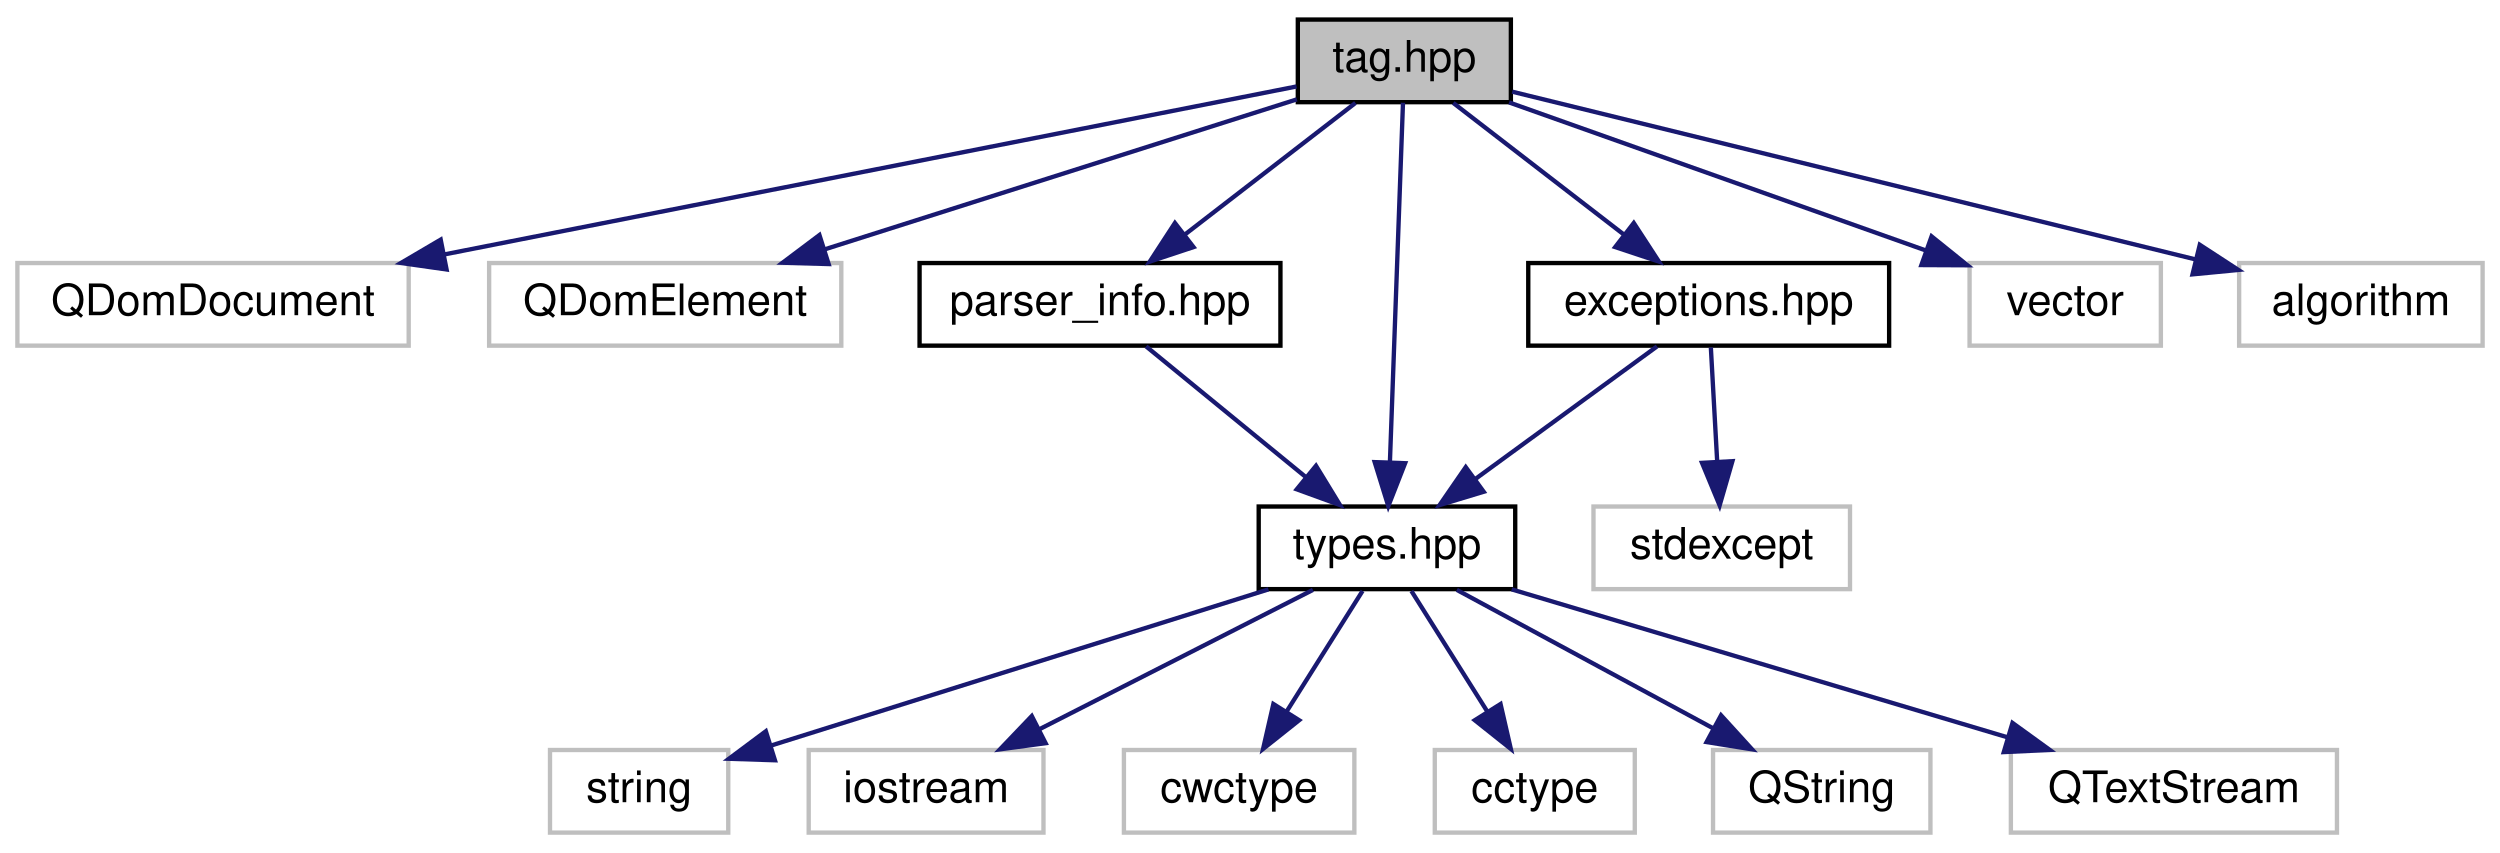
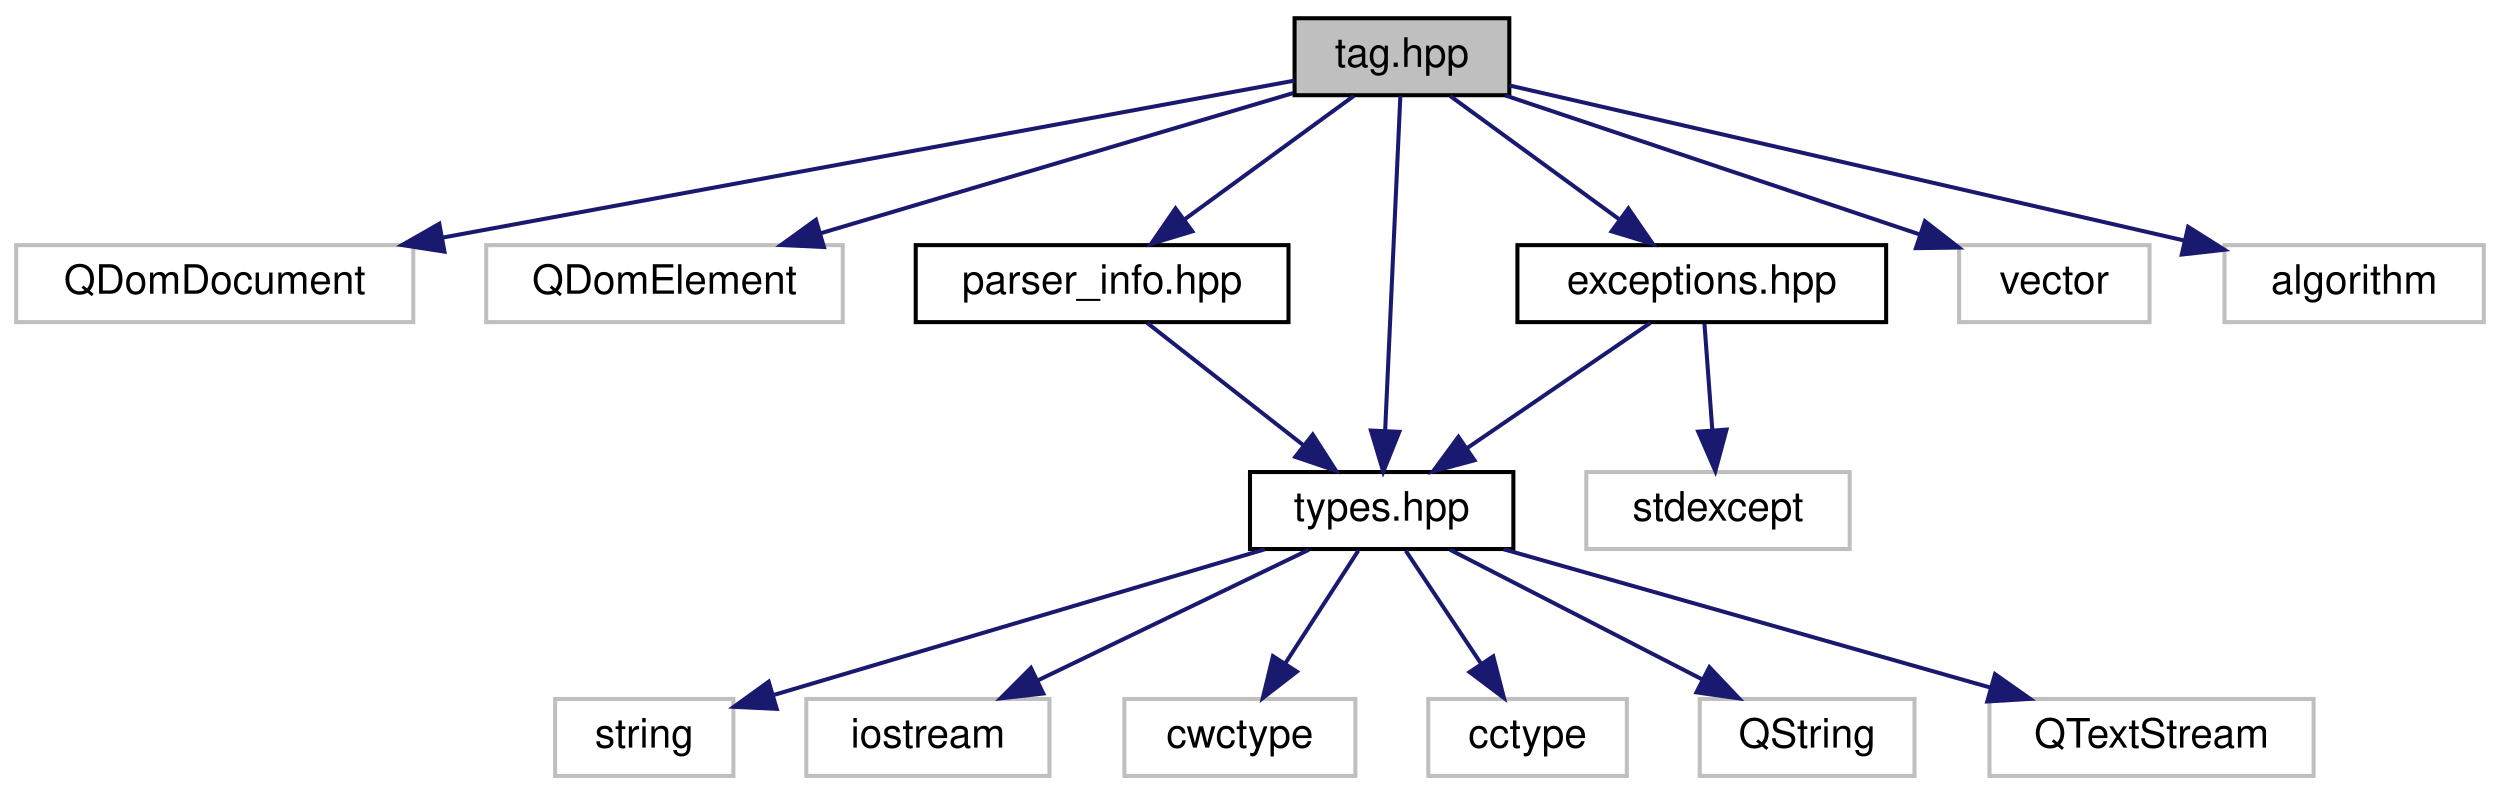
- <svg xmlns="http://www.w3.org/2000/svg" xmlns:xlink="http://www.w3.org/1999/xlink" width="575pt" height="196pt" viewBox="0.00 0.00 575.00 196.00">
+ <svg xmlns="http://www.w3.org/2000/svg" xmlns:xlink="http://www.w3.org/1999/xlink" width="617pt" height="196pt" viewBox="0.00 0.00 617.00 196.00">
  <g id="graph0" class="graph" transform="scale(1 1) rotate(0) translate(4 192)">
    <g id="node1" class="node">
-       <polygon fill="#bfbfbf" stroke="black" points="294.5,-168.5 294.5,-187.5 343.5,-187.5 343.5,-168.5 294.5,-168.5" />
-       <text text-anchor="middle" x="319" y="-175.5" font-family="Helvetica,sans-Serif" font-size="10.00">tag.hpp</text>
+       <g id="a_node1">
+         <a xlink:title=" ">
+           <polygon fill="#bfbfbf" stroke="black" points="315.5,-168.5 315.5,-187.5 368.5,-187.5 368.5,-168.5 315.5,-168.5" />
+           <text text-anchor="middle" x="342" y="-175.5" font-family="Helvetica,sans-Serif" font-size="10.00">tag.hpp</text>
+         </a>
+       </g>
    </g>
    <g id="node2" class="node">
-       <polygon fill="none" stroke="#bfbfbf" points="0,-112.5 0,-131.5 90,-131.5 90,-112.5 0,-112.5" />
-       <text text-anchor="middle" x="45" y="-119.5" font-family="Helvetica,sans-Serif" font-size="10.00">QDomDocument</text>
+       <g id="a_node2">
+         <a xlink:title=" ">
+           <polygon fill="none" stroke="#bfbfbf" points="0,-112.5 0,-131.5 98,-131.5 98,-112.5 0,-112.5" />
+           <text text-anchor="middle" x="49" y="-119.5" font-family="Helvetica,sans-Serif" font-size="10.00">QDomDocument</text>
+         </a>
+       </g>
    </g>
    <g id="edge1" class="edge">
-       <path fill="none" stroke="midnightblue" d="M294.201,-172.113C250.118,-163.425 157.204,-145.113 98.123,-133.469" />
-       <polygon fill="midnightblue" stroke="midnightblue" points="98.713,-130.018 88.225,-131.519 97.359,-136.886 98.713,-130.018" />
+       <path fill="none" stroke="midnightblue" d="M315.48,-172.11C268.24,-163.41 168.57,-145.04 105.42,-133.4" />
+       <polygon fill="midnightblue" stroke="midnightblue" points="105.69,-129.89 95.22,-131.52 104.42,-136.77 105.69,-129.89" />
    </g>
    <g id="node3" class="node">
-       <polygon fill="none" stroke="#bfbfbf" points="108.5,-112.5 108.5,-131.5 189.5,-131.5 189.5,-112.5 108.5,-112.5" />
-       <text text-anchor="middle" x="149" y="-119.5" font-family="Helvetica,sans-Serif" font-size="10.00">QDomElement</text>
+       <g id="a_node3">
+         <a xlink:title=" ">
+           <polygon fill="none" stroke="#bfbfbf" points="116,-112.5 116,-131.5 204,-131.5 204,-112.5 116,-112.5" />
+           <text text-anchor="middle" x="160" y="-119.5" font-family="Helvetica,sans-Serif" font-size="10.00">QDomElement</text>
+         </a>
+       </g>
    </g>
    <g id="edge2" class="edge">
-       <path fill="none" stroke="midnightblue" d="M294.281,-169.148C265.739,-160.082 218.515,-145.081 185.687,-134.653" />
-       <polygon fill="midnightblue" stroke="midnightblue" points="186.588,-131.267 175.997,-131.576 184.468,-137.939 186.588,-131.267" />
+       <path fill="none" stroke="midnightblue" d="M315.15,-169.03C284.37,-159.9 233.67,-144.86 198.65,-134.47" />
+       <polygon fill="midnightblue" stroke="midnightblue" points="199.35,-131.03 188.77,-131.54 197.36,-137.74 199.35,-131.03" />
    </g>
    <g id="node4" class="node">
      <g id="a_node4">
-         <a xlink:href="parser__info_8hpp.html" target="_top" xlink:title="parser_info.hpp">
-           <polygon fill="none" stroke="black" points="207.5,-112.5 207.5,-131.5 290.5,-131.5 290.5,-112.5 207.5,-112.5" />
-           <text text-anchor="middle" x="249" y="-119.5" font-family="Helvetica,sans-Serif" font-size="10.00">parser_info.hpp</text>
+         <a xlink:href="parser__info_8hpp.html" target="_top" xlink:title=" ">
+           <polygon fill="none" stroke="black" points="222,-112.5 222,-131.5 314,-131.5 314,-112.5 222,-112.5" />
+           <text text-anchor="middle" x="268" y="-119.5" font-family="Helvetica,sans-Serif" font-size="10.00">parser_info.hpp</text>
        </a>
      </g>
    </g>
    <g id="edge3" class="edge">
-       <path fill="none" stroke="midnightblue" d="M307.753,-168.324C297.203,-160.185 281.199,-147.839 268.558,-138.087" />
-       <polygon fill="midnightblue" stroke="midnightblue" points="270.507,-135.171 260.451,-131.834 266.231,-140.713 270.507,-135.171" />
+       <path fill="none" stroke="midnightblue" d="M330.11,-168.32C318.85,-160.11 301.71,-147.6 288.29,-137.81" />
+       <polygon fill="midnightblue" stroke="midnightblue" points="290.25,-134.9 280.11,-131.83 286.12,-140.56 290.25,-134.9" />
    </g>
    <g id="node5" class="node">
      <g id="a_node5">
-         <a xlink:href="types_8hpp.html" target="_top" xlink:title="types.hpp">
-           <polygon fill="none" stroke="black" points="285.5,-56.5 285.5,-75.5 344.5,-75.5 344.5,-56.5 285.5,-56.5" />
-           <text text-anchor="middle" x="315" y="-63.5" font-family="Helvetica,sans-Serif" font-size="10.00">types.hpp</text>
+         <a xlink:href="types_8hpp.html" target="_top" xlink:title=" ">
+           <polygon fill="none" stroke="black" points="304.5,-56.5 304.5,-75.5 369.5,-75.5 369.5,-56.5 304.5,-56.5" />
+           <text text-anchor="middle" x="337" y="-63.5" font-family="Helvetica,sans-Serif" font-size="10.00">types.hpp</text>
        </a>
      </g>
    </g>
    <g id="edge11" class="edge">
-       <path fill="none" stroke="midnightblue" d="M318.686,-168.368C318.041,-150.617 316.552,-109.666 315.676,-85.597" />
-       <polygon fill="midnightblue" stroke="midnightblue" points="319.174,-85.458 315.312,-75.591 312.178,-85.712 319.174,-85.458" />
+       <path fill="none" stroke="midnightblue" d="M341.61,-168.37C340.8,-150.62 338.94,-109.67 337.85,-85.6" />
+       <polygon fill="midnightblue" stroke="midnightblue" points="341.34,-85.42 337.39,-75.59 334.35,-85.74 341.34,-85.42" />
    </g>
    <g id="node12" class="node">
      <g id="a_node12">
-         <a xlink:href="exceptions_8hpp.html" target="_top" xlink:title="exceptions.hpp">
-           <polygon fill="none" stroke="black" points="347.5,-112.5 347.5,-131.5 430.5,-131.5 430.5,-112.5 347.5,-112.5" />
-           <text text-anchor="middle" x="389" y="-119.5" font-family="Helvetica,sans-Serif" font-size="10.00">exceptions.hpp</text>
+         <a xlink:href="exceptions_8hpp.html" target="_top" xlink:title=" ">
+           <polygon fill="none" stroke="black" points="370.5,-112.5 370.5,-131.5 461.5,-131.5 461.5,-112.5 370.5,-112.5" />
+           <text text-anchor="middle" x="416" y="-119.5" font-family="Helvetica,sans-Serif" font-size="10.00">exceptions.hpp</text>
        </a>
      </g>
    </g>
    <g id="edge12" class="edge">
-       <path fill="none" stroke="midnightblue" d="M330.247,-168.324C340.797,-160.185 356.801,-147.839 369.442,-138.087" />
-       <polygon fill="midnightblue" stroke="midnightblue" points="371.769,-140.713 377.549,-131.834 367.493,-135.171 371.769,-140.713" />
+       <path fill="none" stroke="midnightblue" d="M353.89,-168.32C365.15,-160.11 382.29,-147.6 395.71,-137.81" />
+       <polygon fill="midnightblue" stroke="midnightblue" points="397.88,-140.56 403.89,-131.83 393.75,-134.9 397.88,-140.56" />
    </g>
    <g id="node14" class="node">
-       <polygon fill="none" stroke="#bfbfbf" points="449,-112.5 449,-131.5 493,-131.5 493,-112.5 449,-112.5" />
-       <text text-anchor="middle" x="471" y="-119.5" font-family="Helvetica,sans-Serif" font-size="10.00">vector</text>
+       <g id="a_node14">
+         <a xlink:title=" ">
+           <polygon fill="none" stroke="#bfbfbf" points="479.5,-112.5 479.5,-131.5 526.5,-131.5 526.5,-112.5 479.5,-112.5" />
+           <text text-anchor="middle" x="503" y="-119.5" font-family="Helvetica,sans-Serif" font-size="10.00">vector</text>
+         </a>
+       </g>
    </g>
    <g id="edge15" class="edge">
-       <path fill="none" stroke="midnightblue" d="M343.085,-168.444C368.994,-159.239 410.323,-144.556 438.96,-134.383" />
-       <polygon fill="midnightblue" stroke="midnightblue" points="440.263,-137.634 448.514,-130.988 437.92,-131.038 440.263,-137.634" />
+       <path fill="none" stroke="midnightblue" d="M367.51,-168.44C395.15,-159.17 439.37,-144.34 469.72,-134.16" />
+       <polygon fill="midnightblue" stroke="midnightblue" points="471.07,-137.4 479.44,-130.9 468.85,-130.76 471.07,-137.4" />
    </g>
    <g id="node15" class="node">
-       <polygon fill="none" stroke="#bfbfbf" points="511,-112.5 511,-131.5 567,-131.5 567,-112.5 511,-112.5" />
-       <text text-anchor="middle" x="539" y="-119.5" font-family="Helvetica,sans-Serif" font-size="10.00">algorithm</text>
+       <g id="a_node15">
+         <a xlink:title=" ">
+           <polygon fill="none" stroke="#bfbfbf" points="545,-112.5 545,-131.5 609,-131.5 609,-112.5 545,-112.5" />
+           <text text-anchor="middle" x="577" y="-119.5" font-family="Helvetica,sans-Serif" font-size="10.00">algorithm</text>
+         </a>
+       </g>
    </g>
    <g id="edge16" class="edge">
-       <path fill="none" stroke="midnightblue" d="M343.809,-170.91C382.07,-161.519 455.762,-143.431 500.842,-132.366" />
-       <polygon fill="midnightblue" stroke="midnightblue" points="501.948,-135.699 510.825,-129.916 500.279,-128.9 501.948,-135.699" />
+       <path fill="none" stroke="midnightblue" d="M368.5,-170.91C409.07,-161.59 486.92,-143.7 535.17,-132.61" />
+       <polygon fill="midnightblue" stroke="midnightblue" points="536.03,-136.01 544.99,-130.36 534.46,-129.18 536.03,-136.01" />
    </g>
    <g id="edge4" class="edge">
-       <path fill="none" stroke="midnightblue" d="M259.604,-112.324C269.456,-104.263 284.351,-92.076 296.215,-82.37" />
-       <polygon fill="midnightblue" stroke="midnightblue" points="298.68,-84.875 304.203,-75.834 294.247,-79.457 298.68,-84.875" />
+       <path fill="none" stroke="midnightblue" d="M279.09,-112.32C289.49,-104.18 305.26,-91.84 317.72,-82.09" />
+       <polygon fill="midnightblue" stroke="midnightblue" points="319.99,-84.75 325.71,-75.83 315.68,-79.24 319.99,-84.75" />
    </g>
    <g id="node6" class="node">
-       <polygon fill="none" stroke="#bfbfbf" points="122.5,-0.5 122.5,-19.5 163.5,-19.5 163.5,-0.5 122.5,-0.5" />
-       <text text-anchor="middle" x="143" y="-7.5" font-family="Helvetica,sans-Serif" font-size="10.00">string</text>
+       <g id="a_node6">
+         <a xlink:title=" ">
+           <polygon fill="none" stroke="#bfbfbf" points="133,-0.5 133,-19.5 177,-19.5 177,-0.5 133,-0.5" />
+           <text text-anchor="middle" x="155" y="-7.5" font-family="Helvetica,sans-Serif" font-size="10.00">string</text>
+         </a>
+       </g>
    </g>
    <g id="edge5" class="edge">
-       <path fill="none" stroke="midnightblue" d="M287.746,-56.444C256.633,-46.676 205.871,-30.738 173.473,-20.567" />
-       <polygon fill="midnightblue" stroke="midnightblue" points="174.238,-17.139 163.648,-17.483 172.141,-23.817 174.238,-17.139" />
+       <path fill="none" stroke="midnightblue" d="M308.16,-56.44C275.19,-46.66 221.36,-30.69 187.08,-20.52" />
+       <polygon fill="midnightblue" stroke="midnightblue" points="187.7,-17.05 177.12,-17.56 185.71,-23.76 187.7,-17.05" />
    </g>
    <g id="node7" class="node">
-       <polygon fill="none" stroke="#bfbfbf" points="182,-0.5 182,-19.5 236,-19.5 236,-0.5 182,-0.5" />
-       <text text-anchor="middle" x="209" y="-7.5" font-family="Helvetica,sans-Serif" font-size="10.00">iostream</text>
+       <g id="a_node7">
+         <a xlink:title=" ">
+           <polygon fill="none" stroke="#bfbfbf" points="195,-0.5 195,-19.5 255,-19.5 255,-0.5 195,-0.5" />
+           <text text-anchor="middle" x="225" y="-7.5" font-family="Helvetica,sans-Serif" font-size="10.00">iostream</text>
+         </a>
+       </g>
    </g>
    <g id="edge6" class="edge">
-       <path fill="none" stroke="midnightblue" d="M297.969,-56.324C280.97,-47.664 254.624,-34.242 235.007,-24.249" />
-       <polygon fill="midnightblue" stroke="midnightblue" points="236.488,-21.075 225.988,-19.654 233.31,-27.312 236.488,-21.075" />
+       <path fill="none" stroke="midnightblue" d="M319.01,-56.32C300.96,-47.62 272.95,-34.12 252.2,-24.11" />
+       <polygon fill="midnightblue" stroke="midnightblue" points="253.48,-20.84 242.95,-19.65 250.44,-27.15 253.48,-20.84" />
    </g>
    <g id="node8" class="node">
-       <polygon fill="none" stroke="#bfbfbf" points="254.5,-0.5 254.5,-19.5 307.5,-19.5 307.5,-0.5 254.5,-0.5" />
-       <text text-anchor="middle" x="281" y="-7.5" font-family="Helvetica,sans-Serif" font-size="10.00">cwctype</text>
+       <g id="a_node8">
+         <a xlink:title=" ">
+           <polygon fill="none" stroke="#bfbfbf" points="273.5,-0.5 273.5,-19.5 330.5,-19.5 330.5,-0.5 273.5,-0.5" />
+           <text text-anchor="middle" x="302" y="-7.5" font-family="Helvetica,sans-Serif" font-size="10.00">cwctype</text>
+         </a>
+       </g>
    </g>
    <g id="edge7" class="edge">
-       <path fill="none" stroke="midnightblue" d="M309.386,-56.083C304.633,-48.534 297.682,-37.495 291.848,-28.23" />
-       <polygon fill="midnightblue" stroke="midnightblue" points="294.8,-26.349 286.51,-19.751 288.876,-30.078 294.8,-26.349" />
+       <path fill="none" stroke="midnightblue" d="M331.22,-56.08C326.33,-48.53 319.17,-37.49 313.17,-28.23" />
+       <polygon fill="midnightblue" stroke="midnightblue" points="316.05,-26.24 307.67,-19.75 310.17,-30.05 316.05,-26.24" />
    </g>
    <g id="node9" class="node">
-       <polygon fill="none" stroke="#bfbfbf" points="326,-0.5 326,-19.5 372,-19.5 372,-0.5 326,-0.5" />
-       <text text-anchor="middle" x="349" y="-7.5" font-family="Helvetica,sans-Serif" font-size="10.00">cctype</text>
+       <g id="a_node9">
+         <a xlink:title=" ">
+           <polygon fill="none" stroke="#bfbfbf" points="348.5,-0.5 348.5,-19.5 397.5,-19.5 397.5,-0.5 348.5,-0.5" />
+           <text text-anchor="middle" x="373" y="-7.5" font-family="Helvetica,sans-Serif" font-size="10.00">cctype</text>
+         </a>
+       </g>
    </g>
    <g id="edge8" class="edge">
-       <path fill="none" stroke="midnightblue" d="M320.614,-56.083C325.367,-48.534 332.318,-37.495 338.152,-28.23" />
-       <polygon fill="midnightblue" stroke="midnightblue" points="341.124,-30.078 343.49,-19.751 335.2,-26.349 341.124,-30.078" />
+       <path fill="none" stroke="midnightblue" d="M342.94,-56.08C347.98,-48.53 355.34,-37.49 361.51,-28.23" />
+       <polygon fill="midnightblue" stroke="midnightblue" points="364.53,-30.01 367.17,-19.75 358.71,-26.13 364.53,-30.01" />
    </g>
    <g id="node10" class="node">
-       <polygon fill="none" stroke="#bfbfbf" points="390,-0.5 390,-19.5 440,-19.5 440,-0.5 390,-0.5" />
-       <text text-anchor="middle" x="415" y="-7.5" font-family="Helvetica,sans-Serif" font-size="10.00">QString</text>
+       <g id="a_node10">
+         <a xlink:title=" ">
+           <polygon fill="none" stroke="#bfbfbf" points="415.5,-0.5 415.5,-19.5 468.5,-19.5 468.5,-0.5 415.5,-0.5" />
+           <text text-anchor="middle" x="442" y="-7.5" font-family="Helvetica,sans-Serif" font-size="10.00">QString</text>
+         </a>
+       </g>
    </g>
    <g id="edge9" class="edge">
-       <path fill="none" stroke="midnightblue" d="M331.067,-56.324C346.958,-47.743 371.507,-34.486 389.958,-24.522" />
-       <polygon fill="midnightblue" stroke="midnightblue" points="391.837,-27.486 398.973,-19.654 388.511,-21.326 391.837,-27.486" />
+       <path fill="none" stroke="midnightblue" d="M353.87,-56.32C370.71,-47.66 396.81,-34.24 416.24,-24.25" />
+       <polygon fill="midnightblue" stroke="midnightblue" points="417.88,-27.34 425.17,-19.65 414.68,-21.12 417.88,-27.34" />
    </g>
    <g id="node11" class="node">
-       <polygon fill="none" stroke="#bfbfbf" points="458.5,-0.5 458.5,-19.5 533.5,-19.5 533.5,-0.5 458.5,-0.5" />
-       <text text-anchor="middle" x="496" y="-7.5" font-family="Helvetica,sans-Serif" font-size="10.00">QTextStream</text>
+       <g id="a_node11">
+         <a xlink:title=" ">
+           <polygon fill="none" stroke="#bfbfbf" points="487,-0.5 487,-19.5 567,-19.5 567,-0.5 487,-0.5" />
+           <text text-anchor="middle" x="527" y="-7.5" font-family="Helvetica,sans-Serif" font-size="10.00">QTextStream</text>
+         </a>
+       </g>
    </g>
    <g id="edge10" class="edge">
-       <path fill="none" stroke="midnightblue" d="M343.68,-56.444C374.527,-47.241 423.728,-32.562 457.829,-22.388" />
-       <polygon fill="midnightblue" stroke="midnightblue" points="458.872,-25.729 467.454,-19.516 456.871,-19.021 458.872,-25.729" />
+       <path fill="none" stroke="midnightblue" d="M367.11,-56.44C399.63,-47.2 451.58,-32.44 487.39,-22.26" />
+       <polygon fill="midnightblue" stroke="midnightblue" points="488.37,-25.62 497.03,-19.52 486.46,-18.88 488.37,-25.62" />
    </g>
    <g id="edge14" class="edge">
-       <path fill="none" stroke="midnightblue" d="M377.111,-112.324C365.85,-104.107 348.713,-91.602 335.291,-81.807" />
-       <polygon fill="midnightblue" stroke="midnightblue" points="337.247,-78.901 327.106,-75.834 333.12,-84.556 337.247,-78.901" />
+       <path fill="none" stroke="midnightblue" d="M403.31,-112.32C391.1,-103.98 372.42,-91.21 358,-81.35" />
+       <polygon fill="midnightblue" stroke="midnightblue" points="359.89,-78.41 349.66,-75.65 355.94,-84.19 359.89,-78.41" />
    </g>
    <g id="node13" class="node">
-       <polygon fill="none" stroke="#bfbfbf" points="362.5,-56.5 362.5,-75.5 421.5,-75.5 421.5,-56.5 362.5,-56.5" />
-       <text text-anchor="middle" x="392" y="-63.5" font-family="Helvetica,sans-Serif" font-size="10.00">stdexcept</text>
+       <g id="a_node13">
+         <a xlink:title=" ">
+           <polygon fill="none" stroke="#bfbfbf" points="387.5,-56.5 387.5,-75.5 452.5,-75.5 452.5,-56.5 387.5,-56.5" />
+           <text text-anchor="middle" x="420" y="-63.5" font-family="Helvetica,sans-Serif" font-size="10.00">stdexcept</text>
+         </a>
+       </g>
    </g>
    <g id="edge13" class="edge">
-       <path fill="none" stroke="midnightblue" d="M389.495,-112.083C389.889,-105.006 390.452,-94.861 390.945,-85.987" />
-       <polygon fill="midnightblue" stroke="midnightblue" points="394.454,-85.93 391.514,-75.751 387.464,-85.541 394.454,-85.93" />
+       <path fill="none" stroke="midnightblue" d="M416.66,-112.08C417.18,-105.01 417.94,-94.86 418.59,-85.99" />
+       <polygon fill="midnightblue" stroke="midnightblue" points="422.1,-85.98 419.35,-75.75 415.12,-85.47 422.1,-85.98" />
    </g>
  </g>
</svg>
